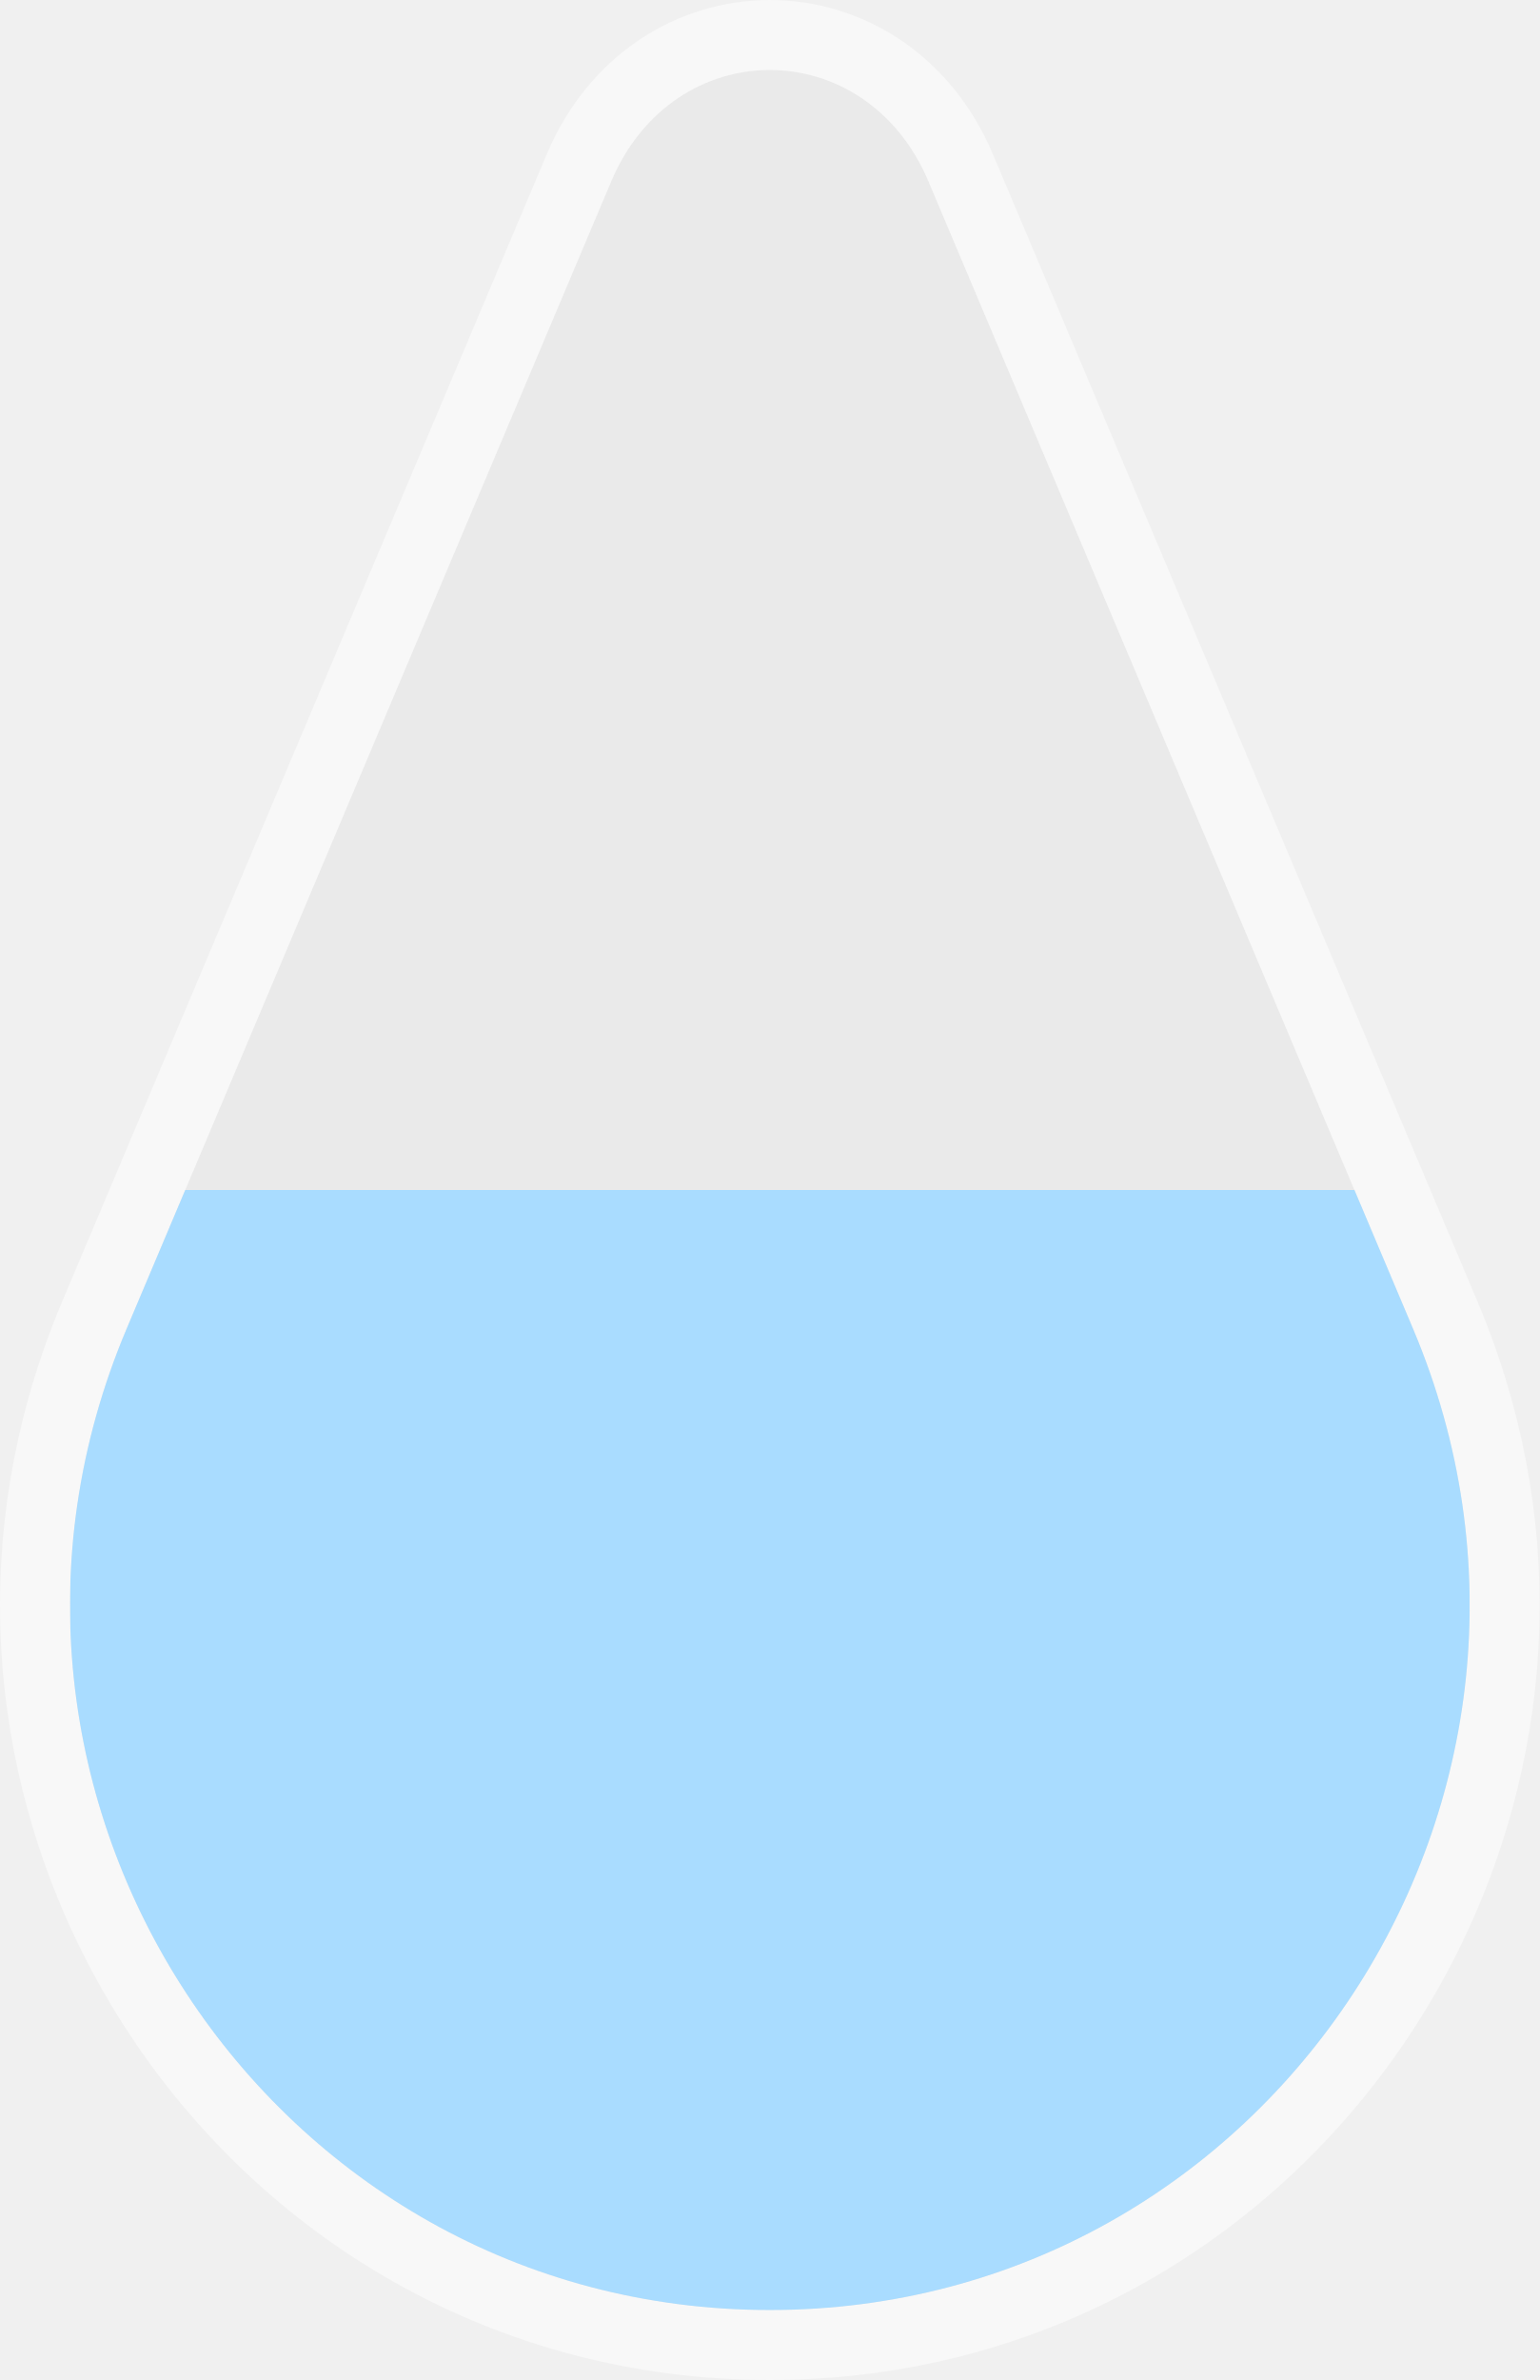
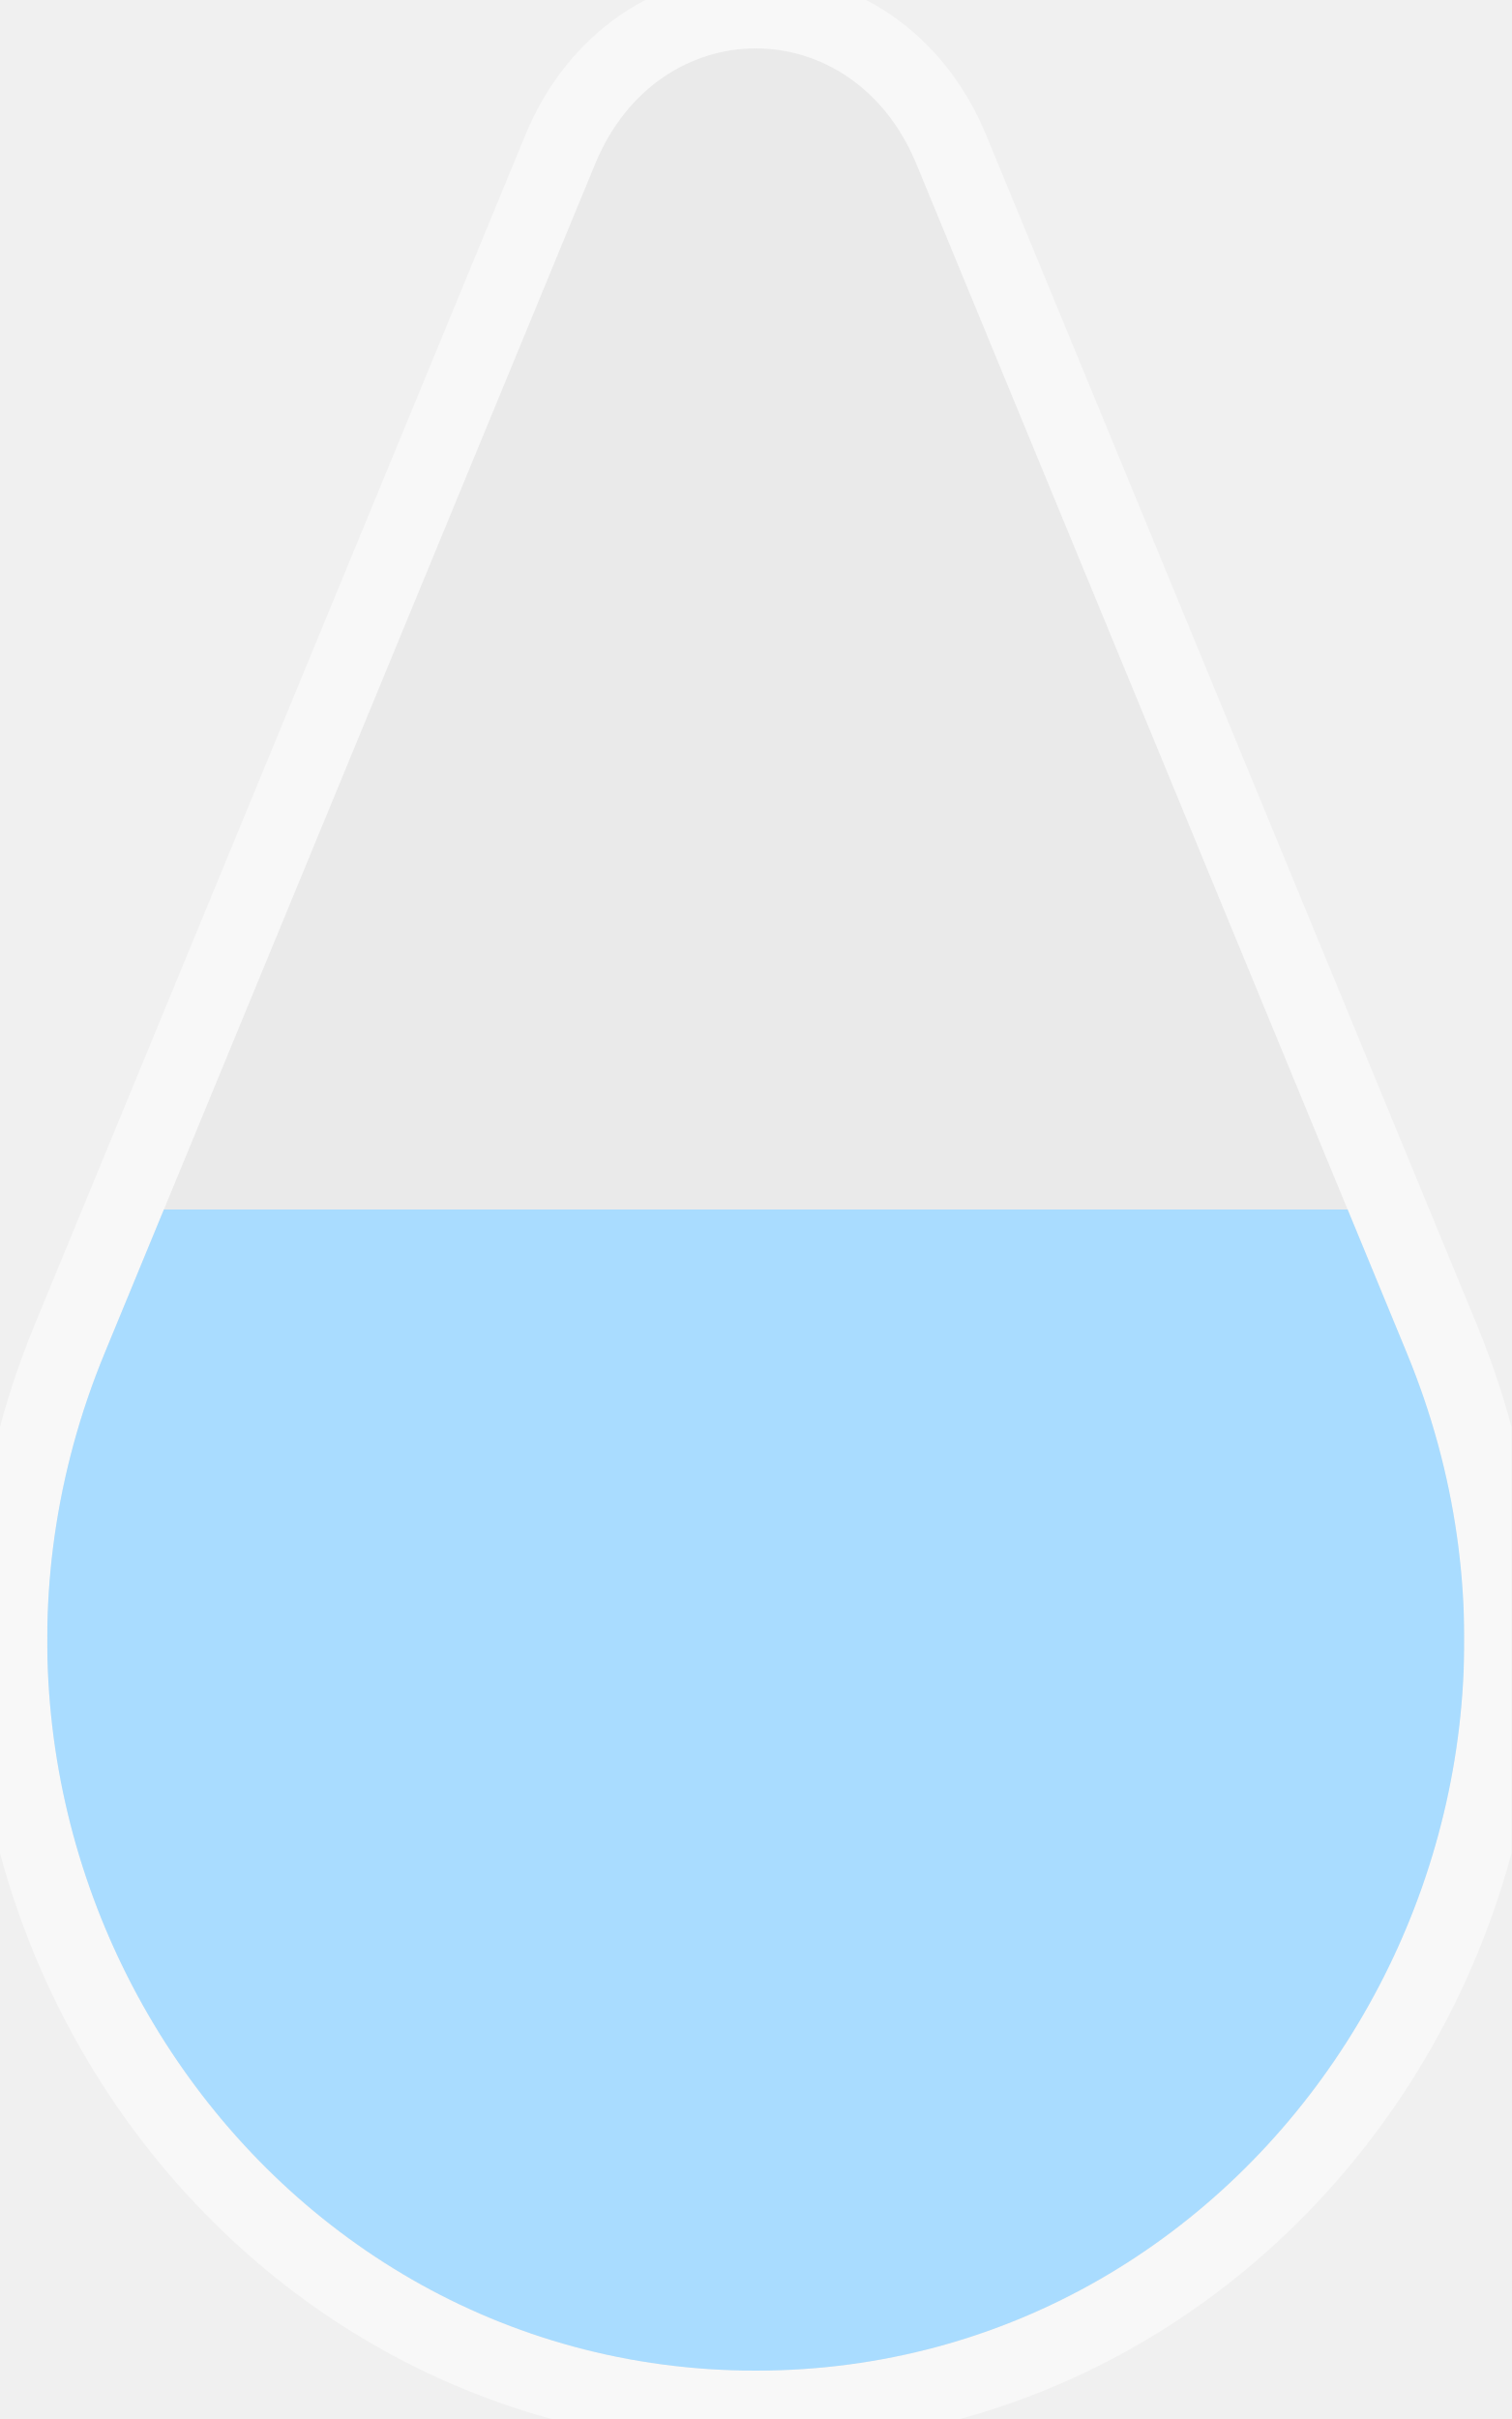
- <svg xmlns="http://www.w3.org/2000/svg" width="22" height="34" viewBox="0 0 22 34" fill="none">
-   <path d="M8.733 2.592C9.63 0.469 12.37 0.469 13.267 2.592L20.19 18.981C22.997 25.625 18.162 33 11 33C3.838 33 -0.997 25.625 1.81 18.981L8.733 2.592Z" fill="#E6E6E6" fill-opacity="0.6" />
-   <path d="M13.727 2.397C13.202 1.153 12.113 0.5 11 0.5C9.887 0.5 8.798 1.153 8.273 2.397L1.349 18.787C-1.594 25.754 3.474 33.5 11 33.5C18.526 33.5 23.594 25.754 20.651 18.787L13.727 2.397Z" stroke="white" stroke-opacity="0.5" />
-   <mask id="mask0_2678_917" style="mask-type:alpha" maskUnits="userSpaceOnUse" x="1" y="1" width="20" height="32">
-     <path d="M8.733 2.592C9.63 0.469 12.37 0.469 13.267 2.592L20.19 18.981C22.997 25.625 18.162 33 11 33C3.838 33 -0.997 25.625 1.81 18.981L8.733 2.592Z" fill="#A9DCFF" />
-   </mask>
-   <g mask="url(#mask0_2678_917)">
-     <rect x="1" y="17" width="20" height="29.44" fill="#A9DCFF" />
+ <svg xmlns="http://www.w3.org/2000/svg" width="20" height="32" viewBox="0 0 20 32" fill="none">
+   <g id="ê°ìë" clip-path="url(#clip0_2678_917)">
+     <g id="Polygon 1">
+       <path d="M7.875 2.168C8.715 0.131 11.285 0.131 12.125 2.168L18.616 17.902C21.247 24.28 16.714 31.36 10 31.36C3.286 31.36 -1.247 24.28 1.384 17.902L7.875 2.168Z" fill="#E6E6E6" fill-opacity="0.6" />
+       <path d="M12.587 1.977C12.093 0.779 11.063 0.14 10 0.14C8.937 0.14 7.907 0.779 7.413 1.977L0.922 17.711C-1.836 24.396 2.906 31.86 10 31.86C17.095 31.86 21.836 24.396 19.078 17.711L12.587 1.977Z" stroke="white" stroke-opacity="0.5" />
+     </g>
+     <g id="Mask group">
+       <mask id="mask0_2678_917" style="mask-type:alpha" maskUnits="userSpaceOnUse" x="0" y="0" width="20" height="32">
+         <path id="Polygon 1_2" d="M7.875 2.168C8.715 0.131 11.285 0.131 12.125 2.168L18.616 17.902C21.247 24.28 16.714 31.36 10 31.36C3.286 31.36 -1.247 24.28 1.384 17.902L7.875 2.168Z" fill="#A9DCFF" />
+       </mask>
+       <g mask="url(#mask0_2678_917)">
+         <rect id="Rectangle 140" x="0.625" y="16" width="18.75" height="28.262" fill="#A9DCFF" />
+       </g>
+     </g>
  </g>
+   <defs>
+     <clipPath id="clip0_2678_917">
+       <rect width="20" height="32" fill="white" />
+     </clipPath>
+   </defs>
</svg>
